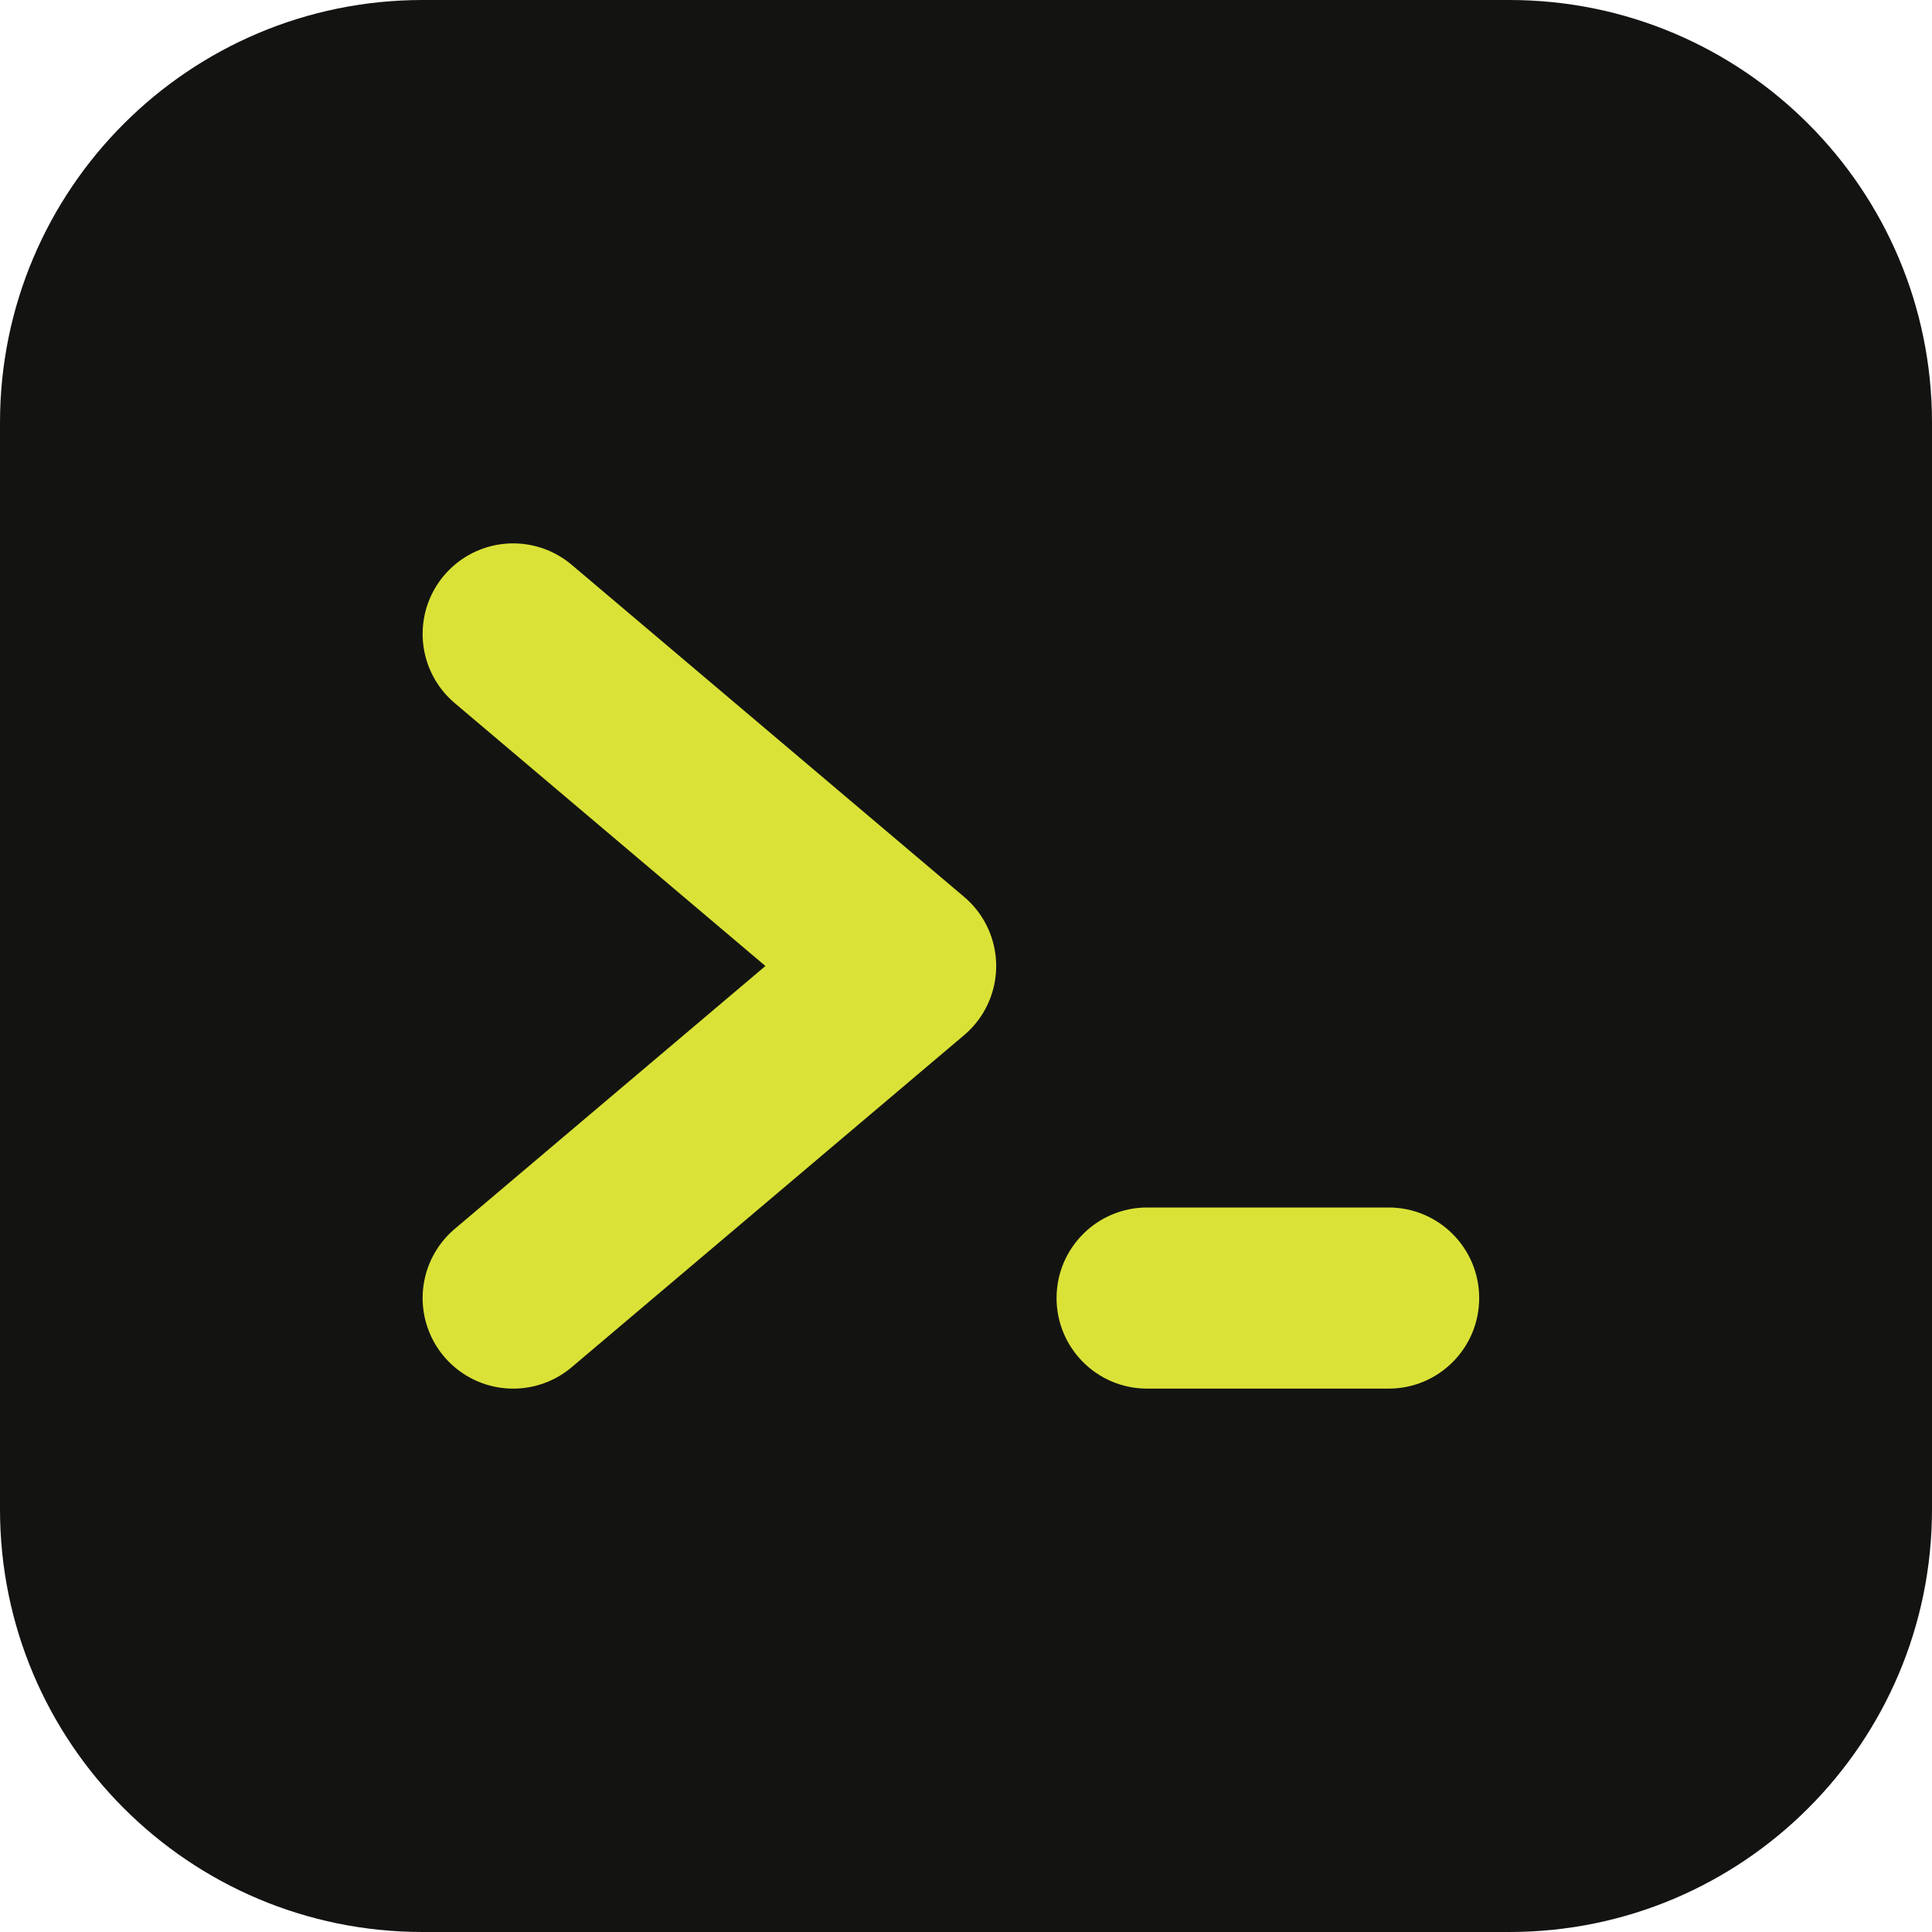
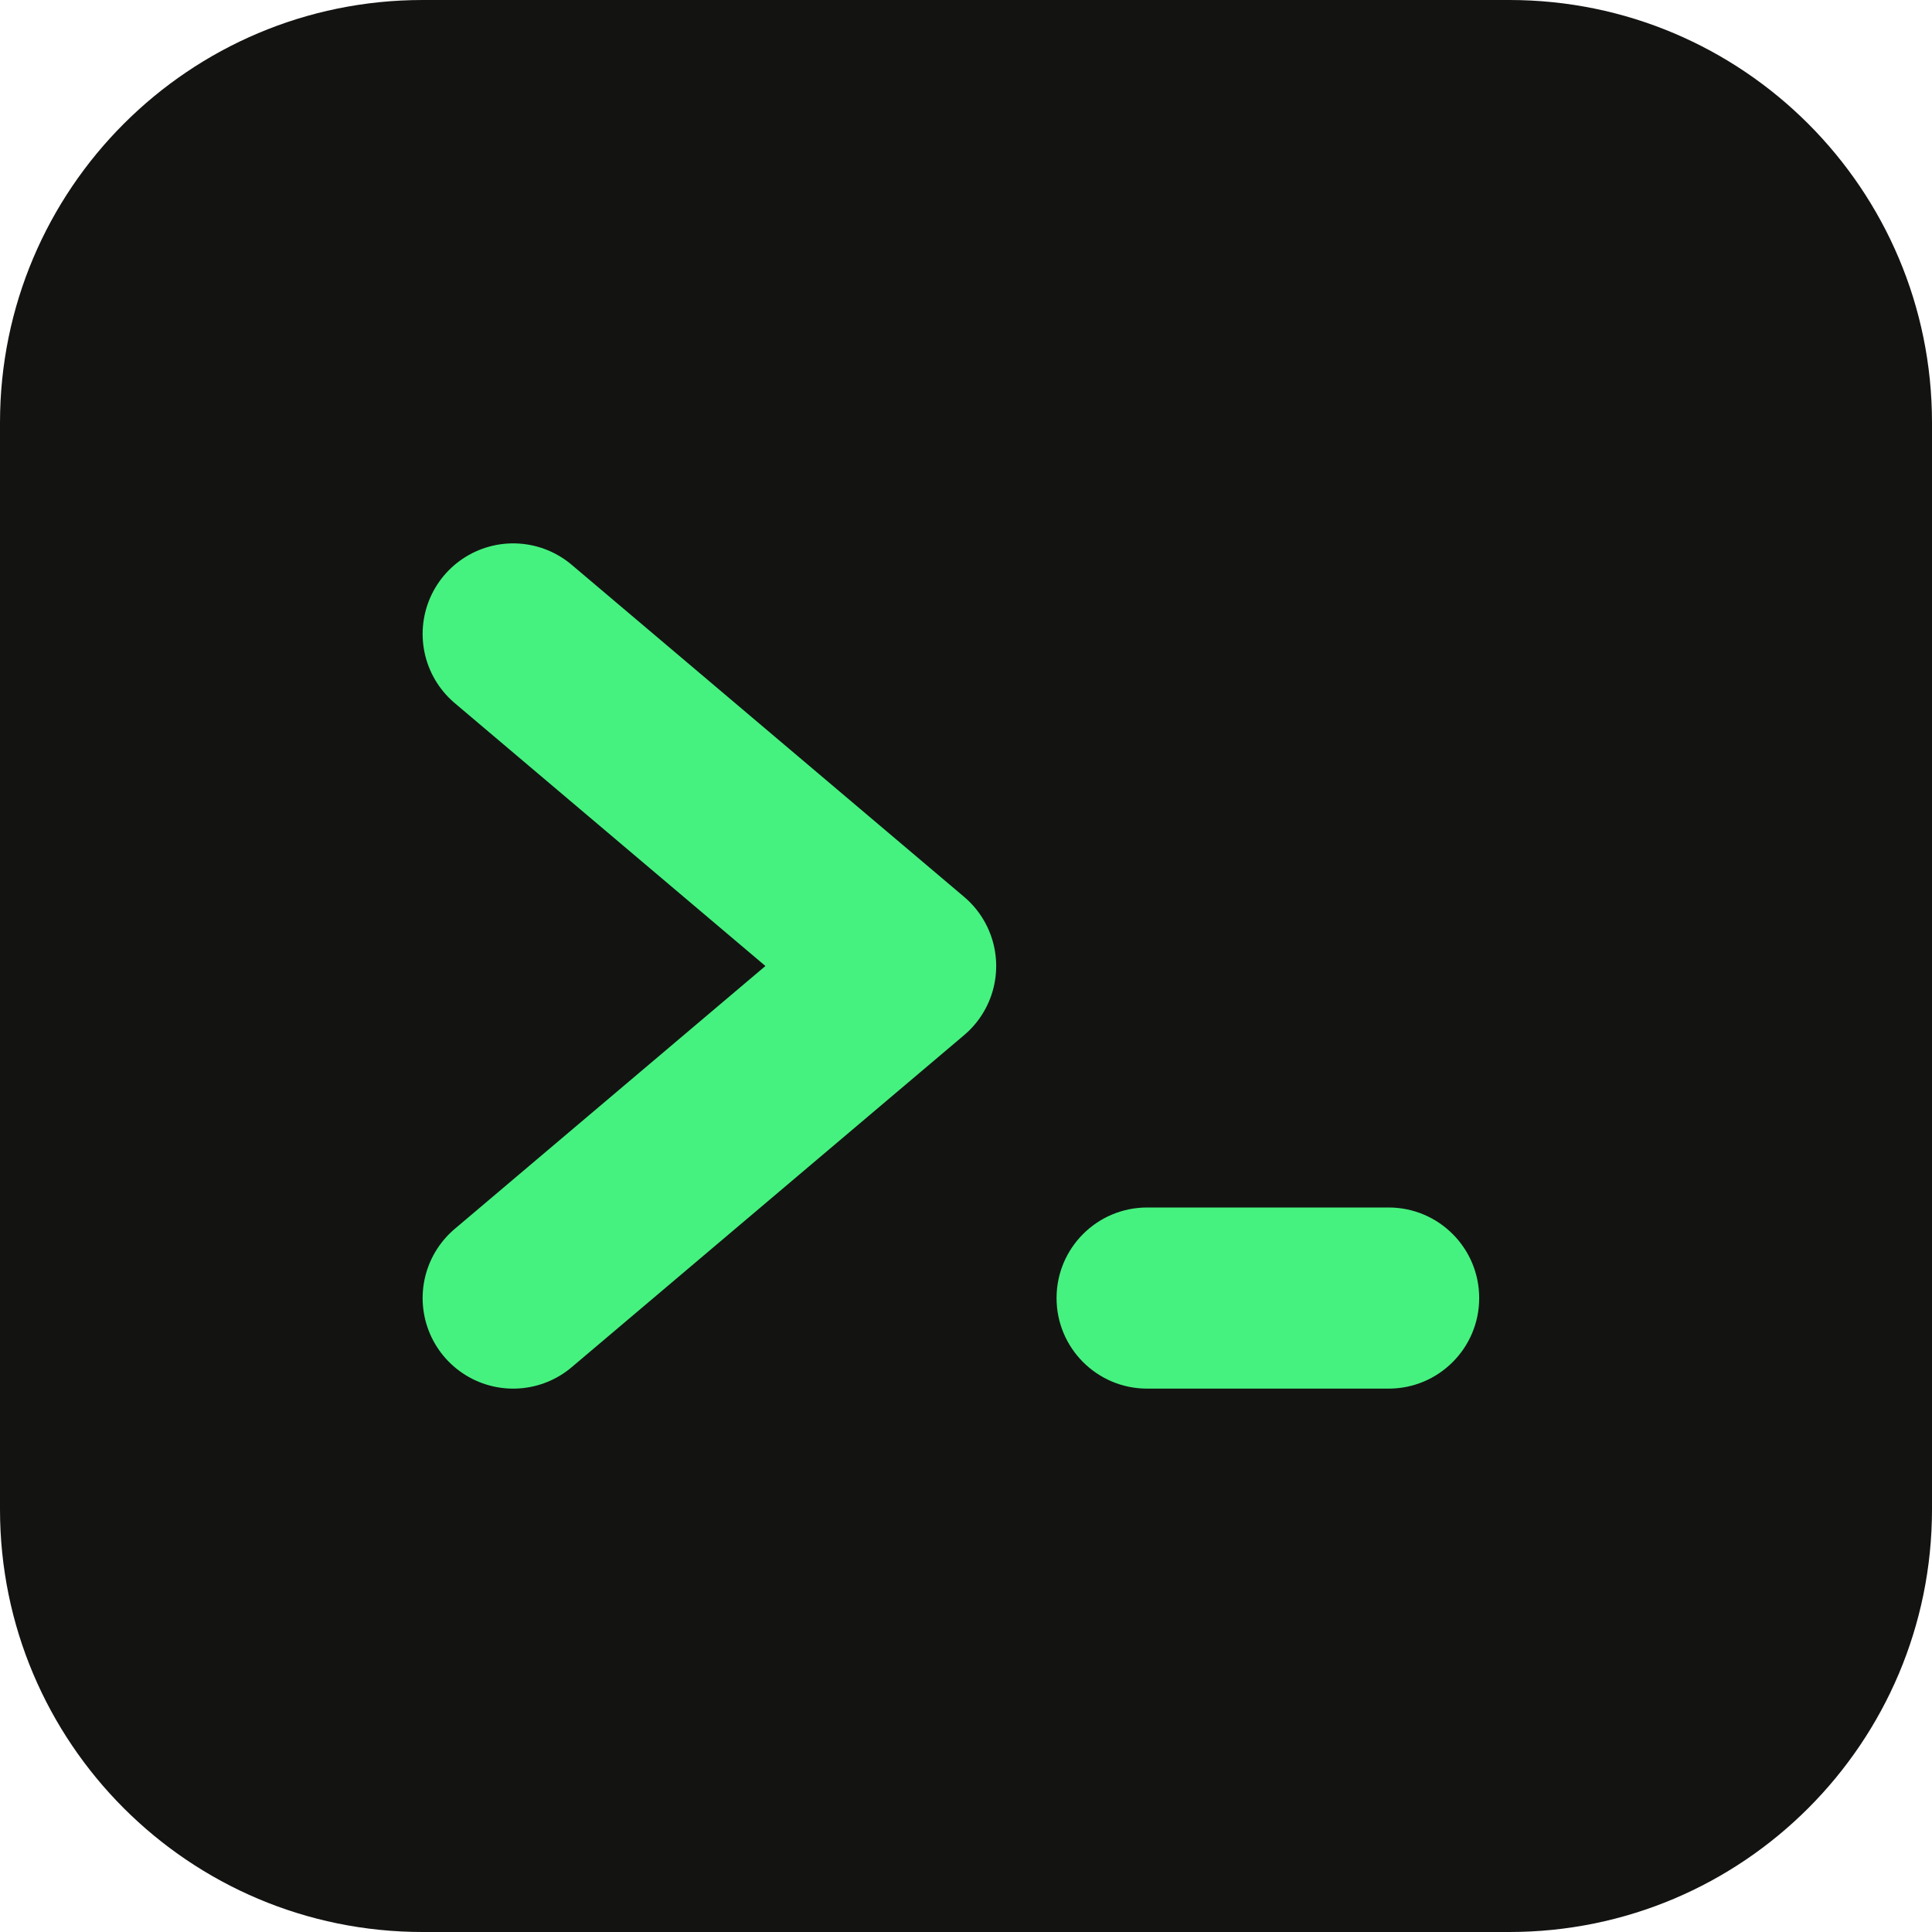
<svg xmlns="http://www.w3.org/2000/svg" viewBox="0 0 32 32" role="img" aria-label="reckon CLI">
  <rect width="32" height="32" rx="7" fill="#131412" />
-   <path d="M8.5 10.5 L15 16 L8.5 21.5" fill="none" stroke="#dbe237" stroke-width="3" stroke-linecap="round" stroke-linejoin="round" />
-   <rect x="17.5" y="20" width="7" height="3" rx="1.5" fill="#dbe237" />
+   <path d="M8.5 10.5 L15 16 L8.5 21.5" fill="none" stroke="#45f27f" stroke-width="3" stroke-linecap="round" stroke-linejoin="round" />
+   <rect x="17.5" y="20" width="7" height="3" rx="1.5" fill="#45f27f" />
</svg>
